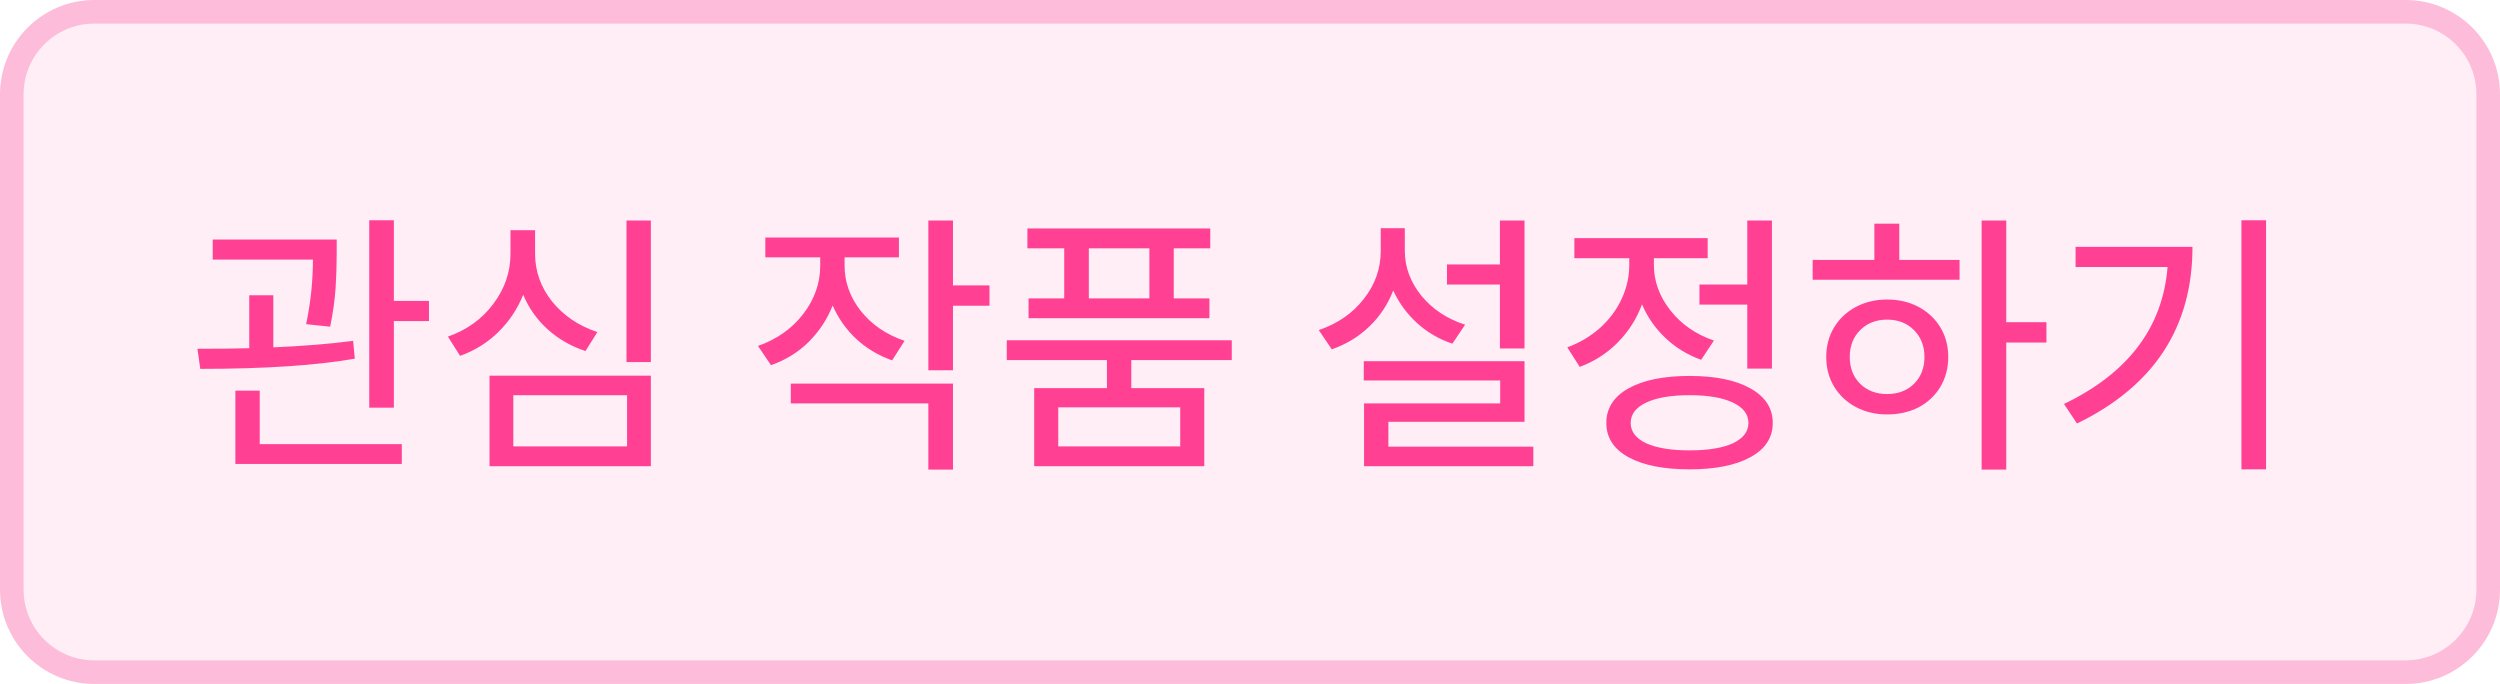
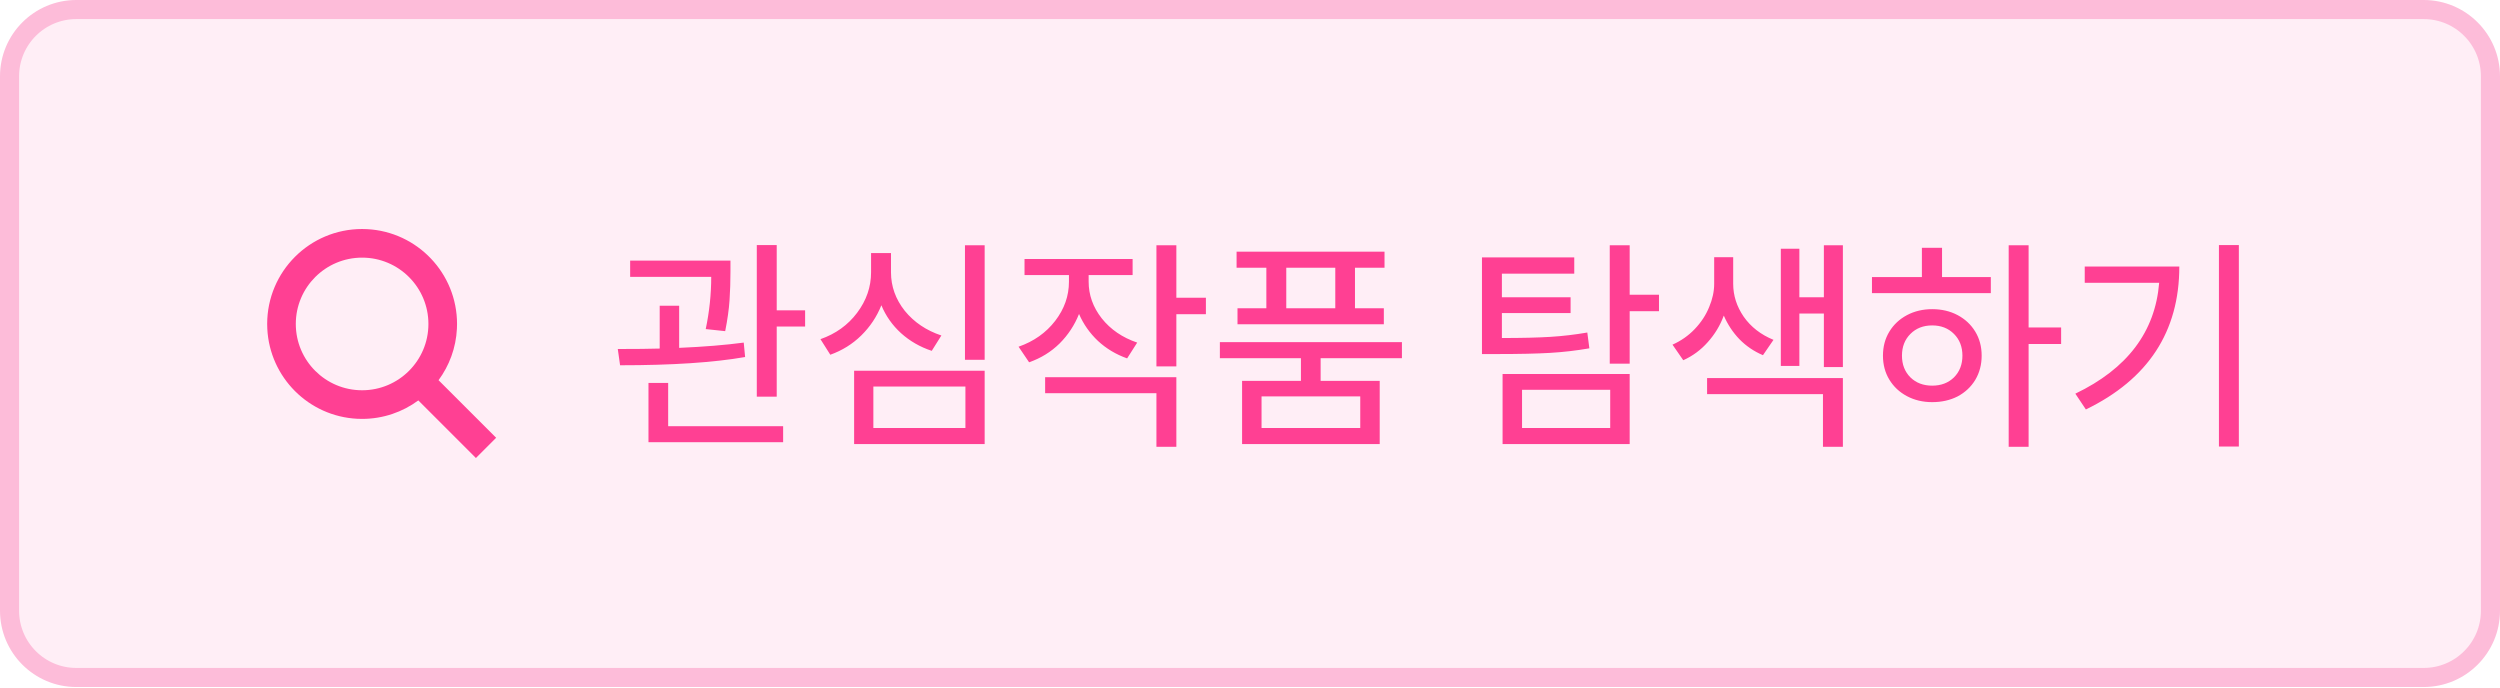
- <svg xmlns="http://www.w3.org/2000/svg" width="106" height="29" viewBox="0 0 106 29" fill="none">
-   <rect x="0.5" y="0.5" width="105" height="28" rx="3.5" fill="#FFEEF6" />
-   <rect x="0.5" y="0.5" width="105" height="28" rx="3.5" stroke="#FDBCD9" />
-   <path d="M14.276 10.156V10.732C14.276 11.252 14.26 11.752 14.228 12.232C14.196 12.712 14.12 13.252 14 13.852L12.98 13.744C13.172 12.832 13.268 11.92 13.268 11.008H9.02V10.156H14.276ZM11.588 12.52V14.728C12.884 14.672 14.012 14.58 14.972 14.452L15.044 15.208C13.404 15.496 11.22 15.64 8.492 15.64L8.372 14.788C9.308 14.788 10.04 14.78 10.568 14.764V12.52H11.588ZM16.7 9.34V12.76H18.188V13.612H16.7V17.284H15.656V9.34H16.7ZM11.012 16.564V18.832H17.036V19.672H9.98V16.564H11.012ZM27.596 9.352V15.352H26.564V9.352H27.596ZM27.596 15.928V19.768H20.756V15.928H27.596ZM21.764 16.756V18.928H26.588V16.756H21.764ZM22.688 9.76V10.768C22.688 11.504 22.928 12.176 23.408 12.784C23.896 13.384 24.536 13.816 25.328 14.08L24.824 14.884C24.216 14.684 23.68 14.376 23.216 13.96C22.76 13.544 22.416 13.056 22.184 12.496C21.944 13.096 21.592 13.624 21.128 14.08C20.672 14.528 20.132 14.864 19.508 15.088L18.992 14.272C19.792 13.992 20.432 13.532 20.912 12.892C21.4 12.244 21.644 11.536 21.644 10.768V9.76H22.688ZM38.114 10.072V10.912H35.81V11.26C35.81 11.956 36.038 12.596 36.494 13.18C36.958 13.764 37.578 14.188 38.354 14.452L37.826 15.28C37.242 15.072 36.734 14.768 36.302 14.368C35.87 13.96 35.538 13.488 35.306 12.952C35.074 13.536 34.734 14.052 34.286 14.5C33.838 14.94 33.306 15.268 32.69 15.484L32.138 14.668C32.938 14.388 33.578 13.936 34.058 13.312C34.538 12.688 34.778 12.004 34.778 11.26V10.912H32.45V10.072H38.114ZM40.406 9.352V12.1H41.954V12.964H40.406V15.7H39.362V9.352H40.406ZM40.406 16.264V19.912H39.362V17.104H33.53V16.264H40.406ZM52.227 14.428V15.268H47.967V16.456H51.062V19.768H43.85V16.456H46.934V15.268H42.687V14.428H52.227ZM51.315 9.688V10.528H49.767V12.652H51.279V13.492H43.611V12.652H45.123V10.528H43.562V9.688H51.315ZM44.87 17.272V18.928H50.042V17.272H44.87ZM48.734 12.652V10.528H46.166V12.652H48.734ZM63.596 11.212V9.352H64.64V14.776H63.596V12.064H61.352V11.212H63.596ZM64.64 15.316V17.884H58.868V18.94H65.012V19.768H57.836V17.104H63.608V16.132H57.824V15.316H64.64ZM59.564 9.676V10.636C59.564 11.316 59.796 11.948 60.26 12.532C60.732 13.108 61.352 13.52 62.12 13.768L61.58 14.572C61.012 14.38 60.512 14.088 60.08 13.696C59.648 13.296 59.312 12.836 59.072 12.316C58.848 12.9 58.512 13.408 58.064 13.84C57.616 14.272 57.084 14.596 56.468 14.812L55.916 13.996C56.716 13.724 57.352 13.284 57.824 12.676C58.304 12.068 58.544 11.388 58.544 10.636V9.676H59.564ZM74.085 12.064V9.352H75.129V15.628H74.085V12.916H72.057V12.064H74.085ZM71.637 15.94C72.733 15.94 73.593 16.116 74.217 16.468C74.849 16.82 75.165 17.308 75.165 17.932C75.165 18.556 74.849 19.04 74.217 19.384C73.593 19.728 72.733 19.9 71.637 19.9C70.533 19.9 69.669 19.728 69.045 19.384C68.421 19.04 68.109 18.556 68.109 17.932C68.109 17.308 68.421 16.82 69.045 16.468C69.677 16.116 70.541 15.94 71.637 15.94ZM71.637 16.756C70.853 16.756 70.241 16.86 69.801 17.068C69.361 17.276 69.141 17.564 69.141 17.932C69.141 18.3 69.361 18.588 69.801 18.796C70.241 18.996 70.853 19.096 71.637 19.096C72.421 19.096 73.033 18.996 73.473 18.796C73.913 18.588 74.133 18.3 74.133 17.932C74.133 17.564 73.913 17.276 73.473 17.068C73.033 16.86 72.421 16.756 71.637 16.756ZM72.405 10.096V10.948H70.125V11.236C70.125 11.924 70.357 12.564 70.821 13.156C71.285 13.748 71.901 14.176 72.669 14.44L72.129 15.256C71.553 15.048 71.049 14.74 70.617 14.332C70.185 13.924 69.853 13.448 69.621 12.904C69.397 13.512 69.057 14.048 68.601 14.512C68.145 14.976 67.605 15.324 66.981 15.556L66.453 14.728C66.973 14.536 67.433 14.264 67.833 13.912C68.233 13.552 68.541 13.14 68.757 12.676C68.973 12.212 69.081 11.732 69.081 11.236V10.948H66.753V10.096H72.405ZM85.065 9.352V13.66H86.769V14.524H85.065V19.912H84.021V9.352H85.065ZM79.473 11.02V9.484H80.529V11.02H83.085V11.86H76.857V11.02H79.473ZM80.013 12.7C80.509 12.7 80.953 12.804 81.345 13.012C81.737 13.22 82.045 13.508 82.269 13.876C82.493 14.244 82.605 14.664 82.605 15.136C82.605 15.608 82.493 16.032 82.269 16.408C82.045 16.776 81.737 17.064 81.345 17.272C80.953 17.472 80.509 17.572 80.013 17.572C79.525 17.572 79.085 17.468 78.693 17.26C78.301 17.052 77.993 16.764 77.769 16.396C77.545 16.028 77.433 15.608 77.433 15.136C77.433 14.664 77.545 14.244 77.769 13.876C77.993 13.508 78.301 13.22 78.693 13.012C79.085 12.804 79.525 12.7 80.013 12.7ZM80.013 13.552C79.549 13.552 79.169 13.7 78.873 13.996C78.577 14.292 78.429 14.672 78.429 15.136C78.429 15.6 78.577 15.98 78.873 16.276C79.169 16.564 79.549 16.708 80.013 16.708C80.477 16.708 80.857 16.564 81.153 16.276C81.449 15.98 81.597 15.6 81.597 15.136C81.597 14.672 81.449 14.292 81.153 13.996C80.857 13.7 80.477 13.552 80.013 13.552ZM96.081 9.34V19.9H95.037V9.34H96.081ZM92.961 10.468C92.961 13.876 91.329 16.372 88.065 17.956L87.513 17.128C90.233 15.824 91.697 13.888 91.905 11.32H88.005V10.468H92.961Z" fill="#FF4093" />
+ <svg xmlns="http://www.w3.org/2000/svg" width="131" height="36" viewBox="0 0 131 36" fill="none">
+   <rect x="0.5" y="0.5" width="130" height="35" rx="3.5" fill="#FFEEF6" />
+   <rect x="0.5" y="0.5" width="130" height="35" rx="3.5" stroke="#FDBCD9" />
+   <path d="M19.23 12.007C21.859 12.14 23.949 14.314 23.949 16.976L23.942 17.231C23.891 18.236 23.541 19.161 22.98 19.922L25.998 22.939L24.938 24L21.92 20.982C21.095 21.59 20.077 21.95 18.975 21.95L18.719 21.944C16.175 21.816 14.136 19.776 14.007 17.231L14 16.976C14 14.228 16.227 12 18.975 12L19.23 12.007ZM18.975 13.5C17.056 13.5 15.5 15.056 15.5 16.976C15.5 18.895 17.056 20.45 18.975 20.45C20.893 20.45 22.449 18.895 22.449 16.976C22.449 15.056 20.893 13.5 18.975 13.5Z" fill="#FF4093" />
+   <path d="M38.276 13.656V14.232C38.276 14.752 38.26 15.252 38.228 15.732C38.196 16.212 38.12 16.752 38 17.352L36.98 17.244C37.172 16.332 37.268 15.42 37.268 14.508H33.02V13.656H38.276ZM35.588 16.02V18.228C36.884 18.172 38.012 18.08 38.972 17.952L39.044 18.708C37.404 18.996 35.22 19.14 32.492 19.14L32.372 18.288C33.308 18.288 34.04 18.28 34.568 18.264V16.02H35.588ZM40.7 12.84V16.26H42.188V17.112H40.7V20.784H39.656V12.84H40.7ZM35.012 20.064V22.332H41.036V23.172H33.98V20.064H35.012ZM51.596 12.852V18.852H50.564V12.852H51.596ZM51.596 19.428V23.268H44.756V19.428H51.596ZM45.764 20.256V22.428H50.588V20.256H45.764ZM46.688 13.26V14.268C46.688 15.004 46.928 15.676 47.408 16.284C47.896 16.884 48.536 17.316 49.328 17.58L48.824 18.384C48.216 18.184 47.68 17.876 47.216 17.46C46.76 17.044 46.416 16.556 46.184 15.996C45.944 16.596 45.592 17.124 45.128 17.58C44.672 18.028 44.132 18.364 43.508 18.588L42.992 17.772C43.792 17.492 44.432 17.032 44.912 16.392C45.4 15.744 45.644 15.036 45.644 14.268V13.26H46.688ZM59.349 13.572V14.412H57.045V14.76C57.045 15.456 57.273 16.096 57.729 16.68C58.193 17.264 58.813 17.688 59.589 17.952L59.061 18.78C58.477 18.572 57.969 18.268 57.537 17.868C57.105 17.46 56.773 16.988 56.541 16.452C56.309 17.036 55.969 17.552 55.521 18C55.073 18.44 54.541 18.768 53.925 18.984L53.373 18.168C54.173 17.888 54.813 17.436 55.293 16.812C55.773 16.188 56.013 15.504 56.013 14.76V14.412H53.685V13.572H59.349ZM61.641 12.852V15.6H63.189V16.464H61.641V19.2H60.597V12.852H61.641ZM61.641 19.764V23.412H60.597V20.604H54.765V19.764H61.641ZM73.461 17.928V18.768H69.201V19.956H72.297V23.268H65.085V19.956H68.169V18.768H63.921V17.928H73.461ZM72.549 13.188V14.028H71.001V16.152H72.513V16.992H64.845V16.152H66.357V14.028H64.797V13.188H72.549ZM66.105 20.772V22.428H71.277V20.772H66.105ZM69.969 16.152V14.028H67.401V16.152H69.969ZM82.491 13.488V14.34H78.699V15.576H82.299V16.404H78.699V17.712C79.739 17.712 80.583 17.692 81.231 17.652C81.879 17.612 82.527 17.536 83.175 17.424L83.283 18.252C82.595 18.372 81.903 18.452 81.207 18.492C80.519 18.532 79.607 18.552 78.471 18.552H77.655V13.488H82.491ZM85.395 19.596V23.268H78.735V19.596H85.395ZM79.755 20.424V22.428H84.375V20.424H79.755ZM85.395 12.852V15.444H86.931V16.308H85.395V19.056H84.351V12.852H85.395ZM90.819 13.476V14.868C90.819 15.484 91.003 16.06 91.371 16.596C91.747 17.132 92.267 17.536 92.931 17.808L92.379 18.612C91.907 18.412 91.495 18.132 91.143 17.772C90.799 17.412 90.527 17 90.327 16.536C90.135 17.056 89.855 17.52 89.487 17.928C89.127 18.336 88.699 18.652 88.203 18.876L87.639 18.06C88.087 17.86 88.475 17.588 88.803 17.244C89.139 16.892 89.391 16.508 89.559 16.092C89.735 15.676 89.823 15.268 89.823 14.868V13.476H90.819ZM96.567 12.852V19.236H95.571V16.428H94.287V19.176H93.315V13.032H94.287V15.576H95.571V12.852H96.567ZM96.567 19.812V23.412H95.523V20.652H89.451V19.812H96.567ZM106.299 12.852V17.16H108.003V18.024H106.299V23.412H105.255V12.852H106.299ZM100.707 14.52V12.984H101.763V14.52H104.319V15.36H98.091V14.52H100.707ZM101.247 16.2C101.743 16.2 102.187 16.304 102.579 16.512C102.971 16.72 103.279 17.008 103.503 17.376C103.727 17.744 103.839 18.164 103.839 18.636C103.839 19.108 103.727 19.532 103.503 19.908C103.279 20.276 102.971 20.564 102.579 20.772C102.187 20.972 101.743 21.072 101.247 21.072C100.759 21.072 100.319 20.968 99.927 20.76C99.535 20.552 99.227 20.264 99.003 19.896C98.779 19.528 98.667 19.108 98.667 18.636C98.667 18.164 98.779 17.744 99.003 17.376C99.227 17.008 99.535 16.72 99.927 16.512C100.319 16.304 100.759 16.2 101.247 16.2ZM101.247 17.052C100.783 17.052 100.403 17.2 100.107 17.496C99.811 17.792 99.663 18.172 99.663 18.636C99.663 19.1 99.811 19.48 100.107 19.776C100.403 20.064 100.783 20.208 101.247 20.208C101.711 20.208 102.091 20.064 102.387 19.776C102.683 19.48 102.831 19.1 102.831 18.636C102.831 18.172 102.683 17.792 102.387 17.496C102.091 17.2 101.711 17.052 101.247 17.052ZM117.316 12.84V23.4H116.272V12.84H117.316ZM114.196 13.968C114.196 17.376 112.564 19.872 109.3 21.456L108.748 20.628C111.468 19.324 112.932 17.388 113.14 14.82H109.24V13.968H114.196Z" fill="#FF4093" />
</svg>
